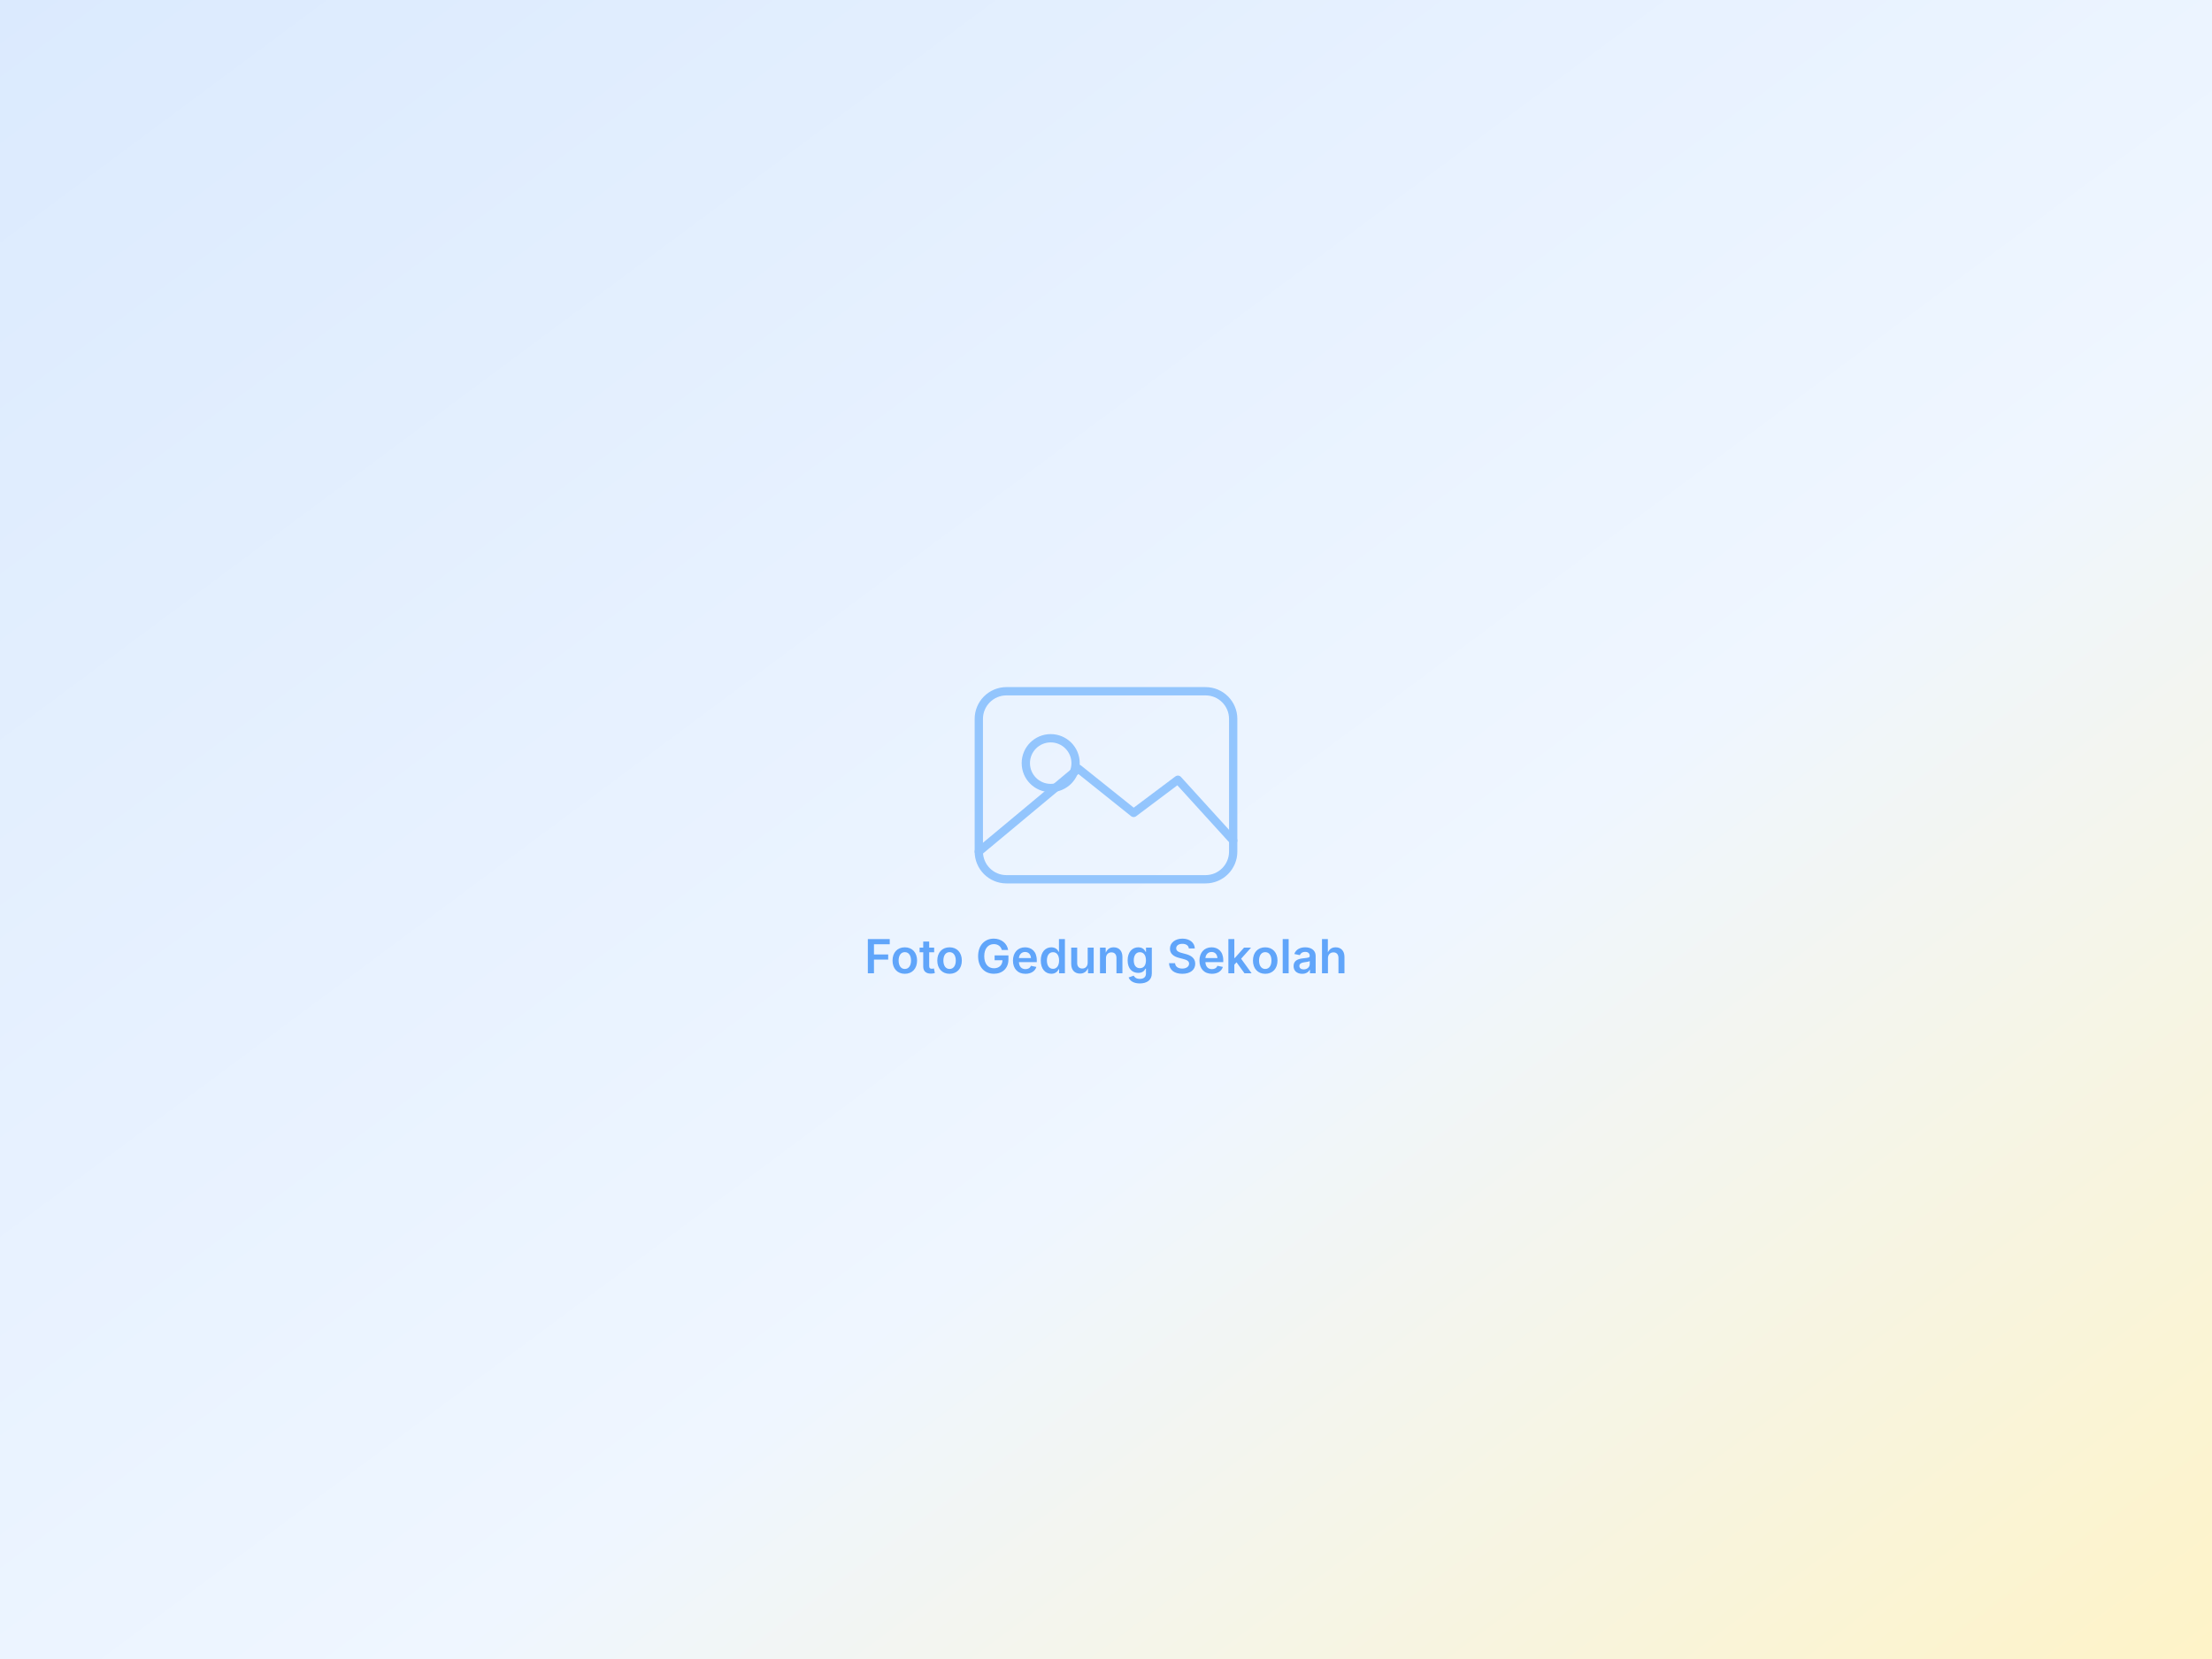
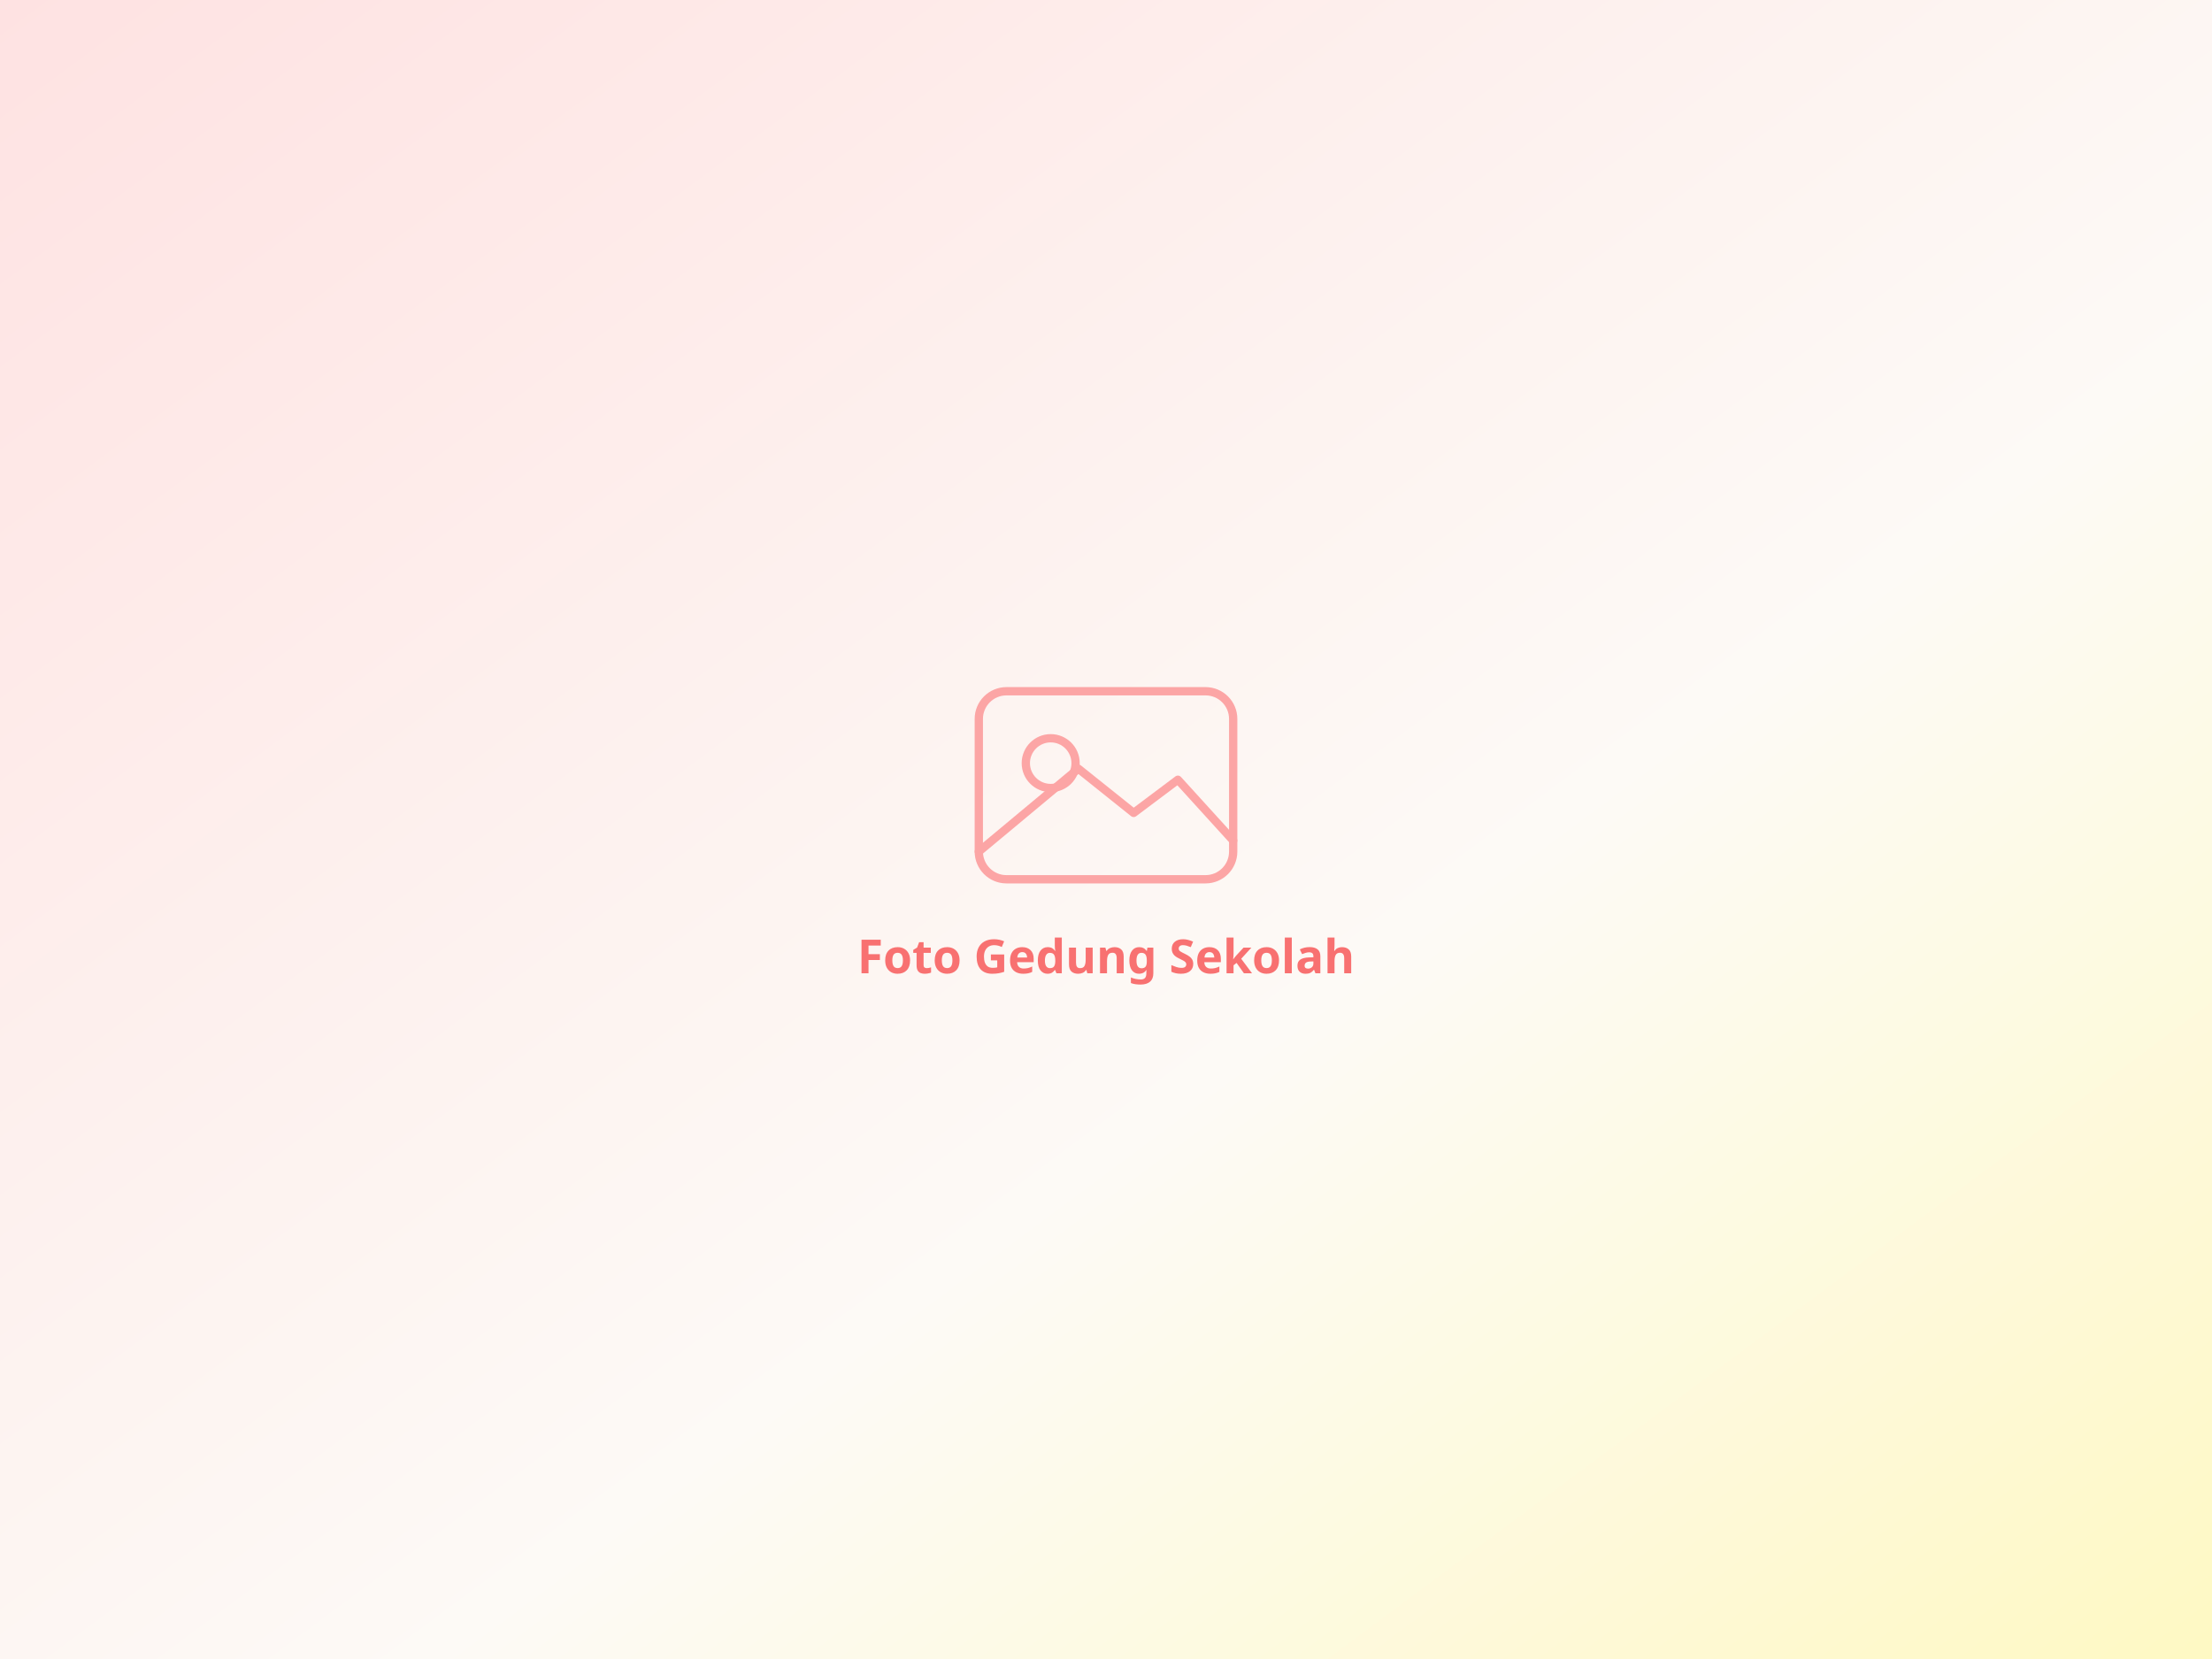
<svg xmlns="http://www.w3.org/2000/svg" width="800" height="600" viewBox="0 0 800 600">
  <defs>
    <linearGradient id="g" x1="0" y1="0" x2="1" y2="1">
-       <stop offset="0" stop-color="#dbeafe" />
-       <stop offset="0.6" stop-color="#eff6ff" />
-       <stop offset="1" stop-color="#fef3c7" />
+       <stop offset="0" stop-color="#fee2e2" />
+       <stop offset="0.6" stop-color="#fdfaf6" />
+       <stop offset="1" stop-color="#fef9c3" />
    </linearGradient>
  </defs>
  <rect width="800" height="600" fill="url(#g)" />
-   <g transform="translate(400 284)" fill="none" stroke="#93c5fd" stroke-width="3" stroke-linecap="round" stroke-linejoin="round">
+   <g transform="translate(400 284)" fill="none" stroke="#fca5a5" stroke-width="3" stroke-linecap="round" stroke-linejoin="round">
    <rect x="-46" y="-34" width="92" height="68" rx="10" />
    <circle cx="-20" cy="-8" r="9" />
    <path d="M-46 24 L-10 -6 L10 10 L26 -2 L46 20" />
  </g>
-   <text x="400" y="352" font-family="Inter,sans-serif" font-size="17" fill="#60a5fa" text-anchor="middle" font-weight="600">Foto Gedung Sekolah</text>
+   <text x="400" y="352" font-family="Nunito,sans-serif" font-size="17" fill="#f87171" text-anchor="middle" font-weight="600">Foto Gedung Sekolah</text>
</svg>
